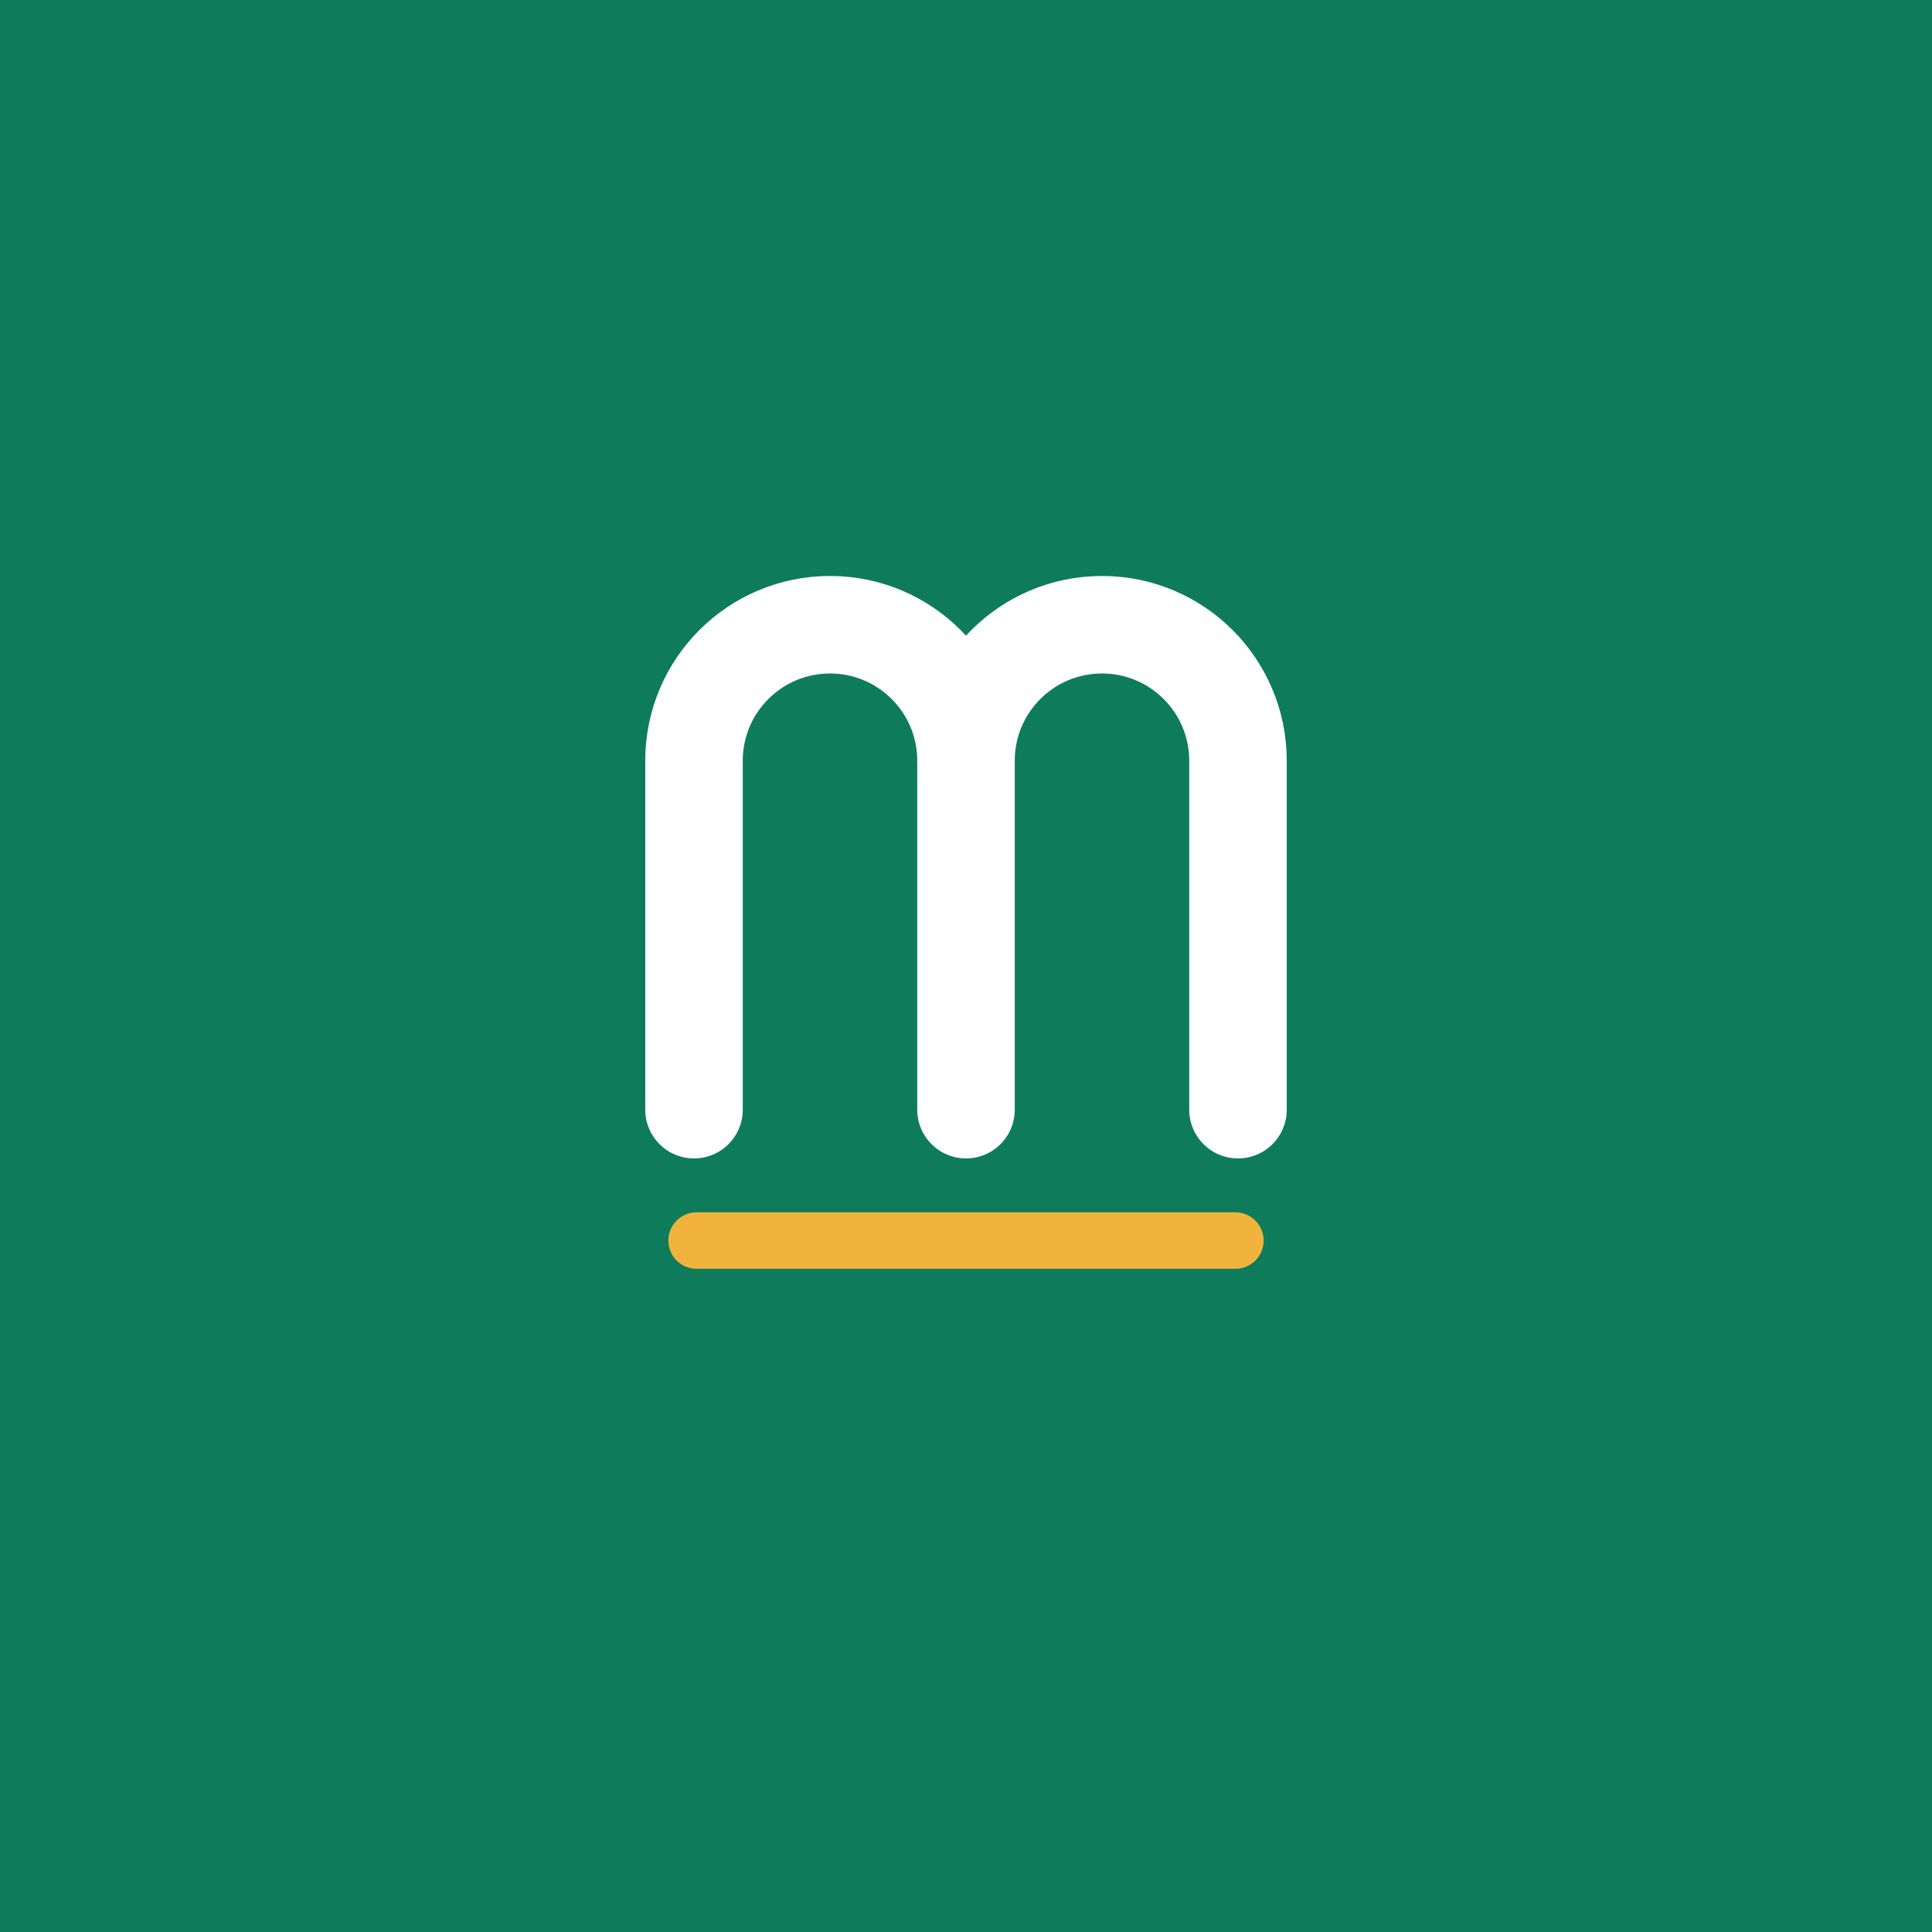
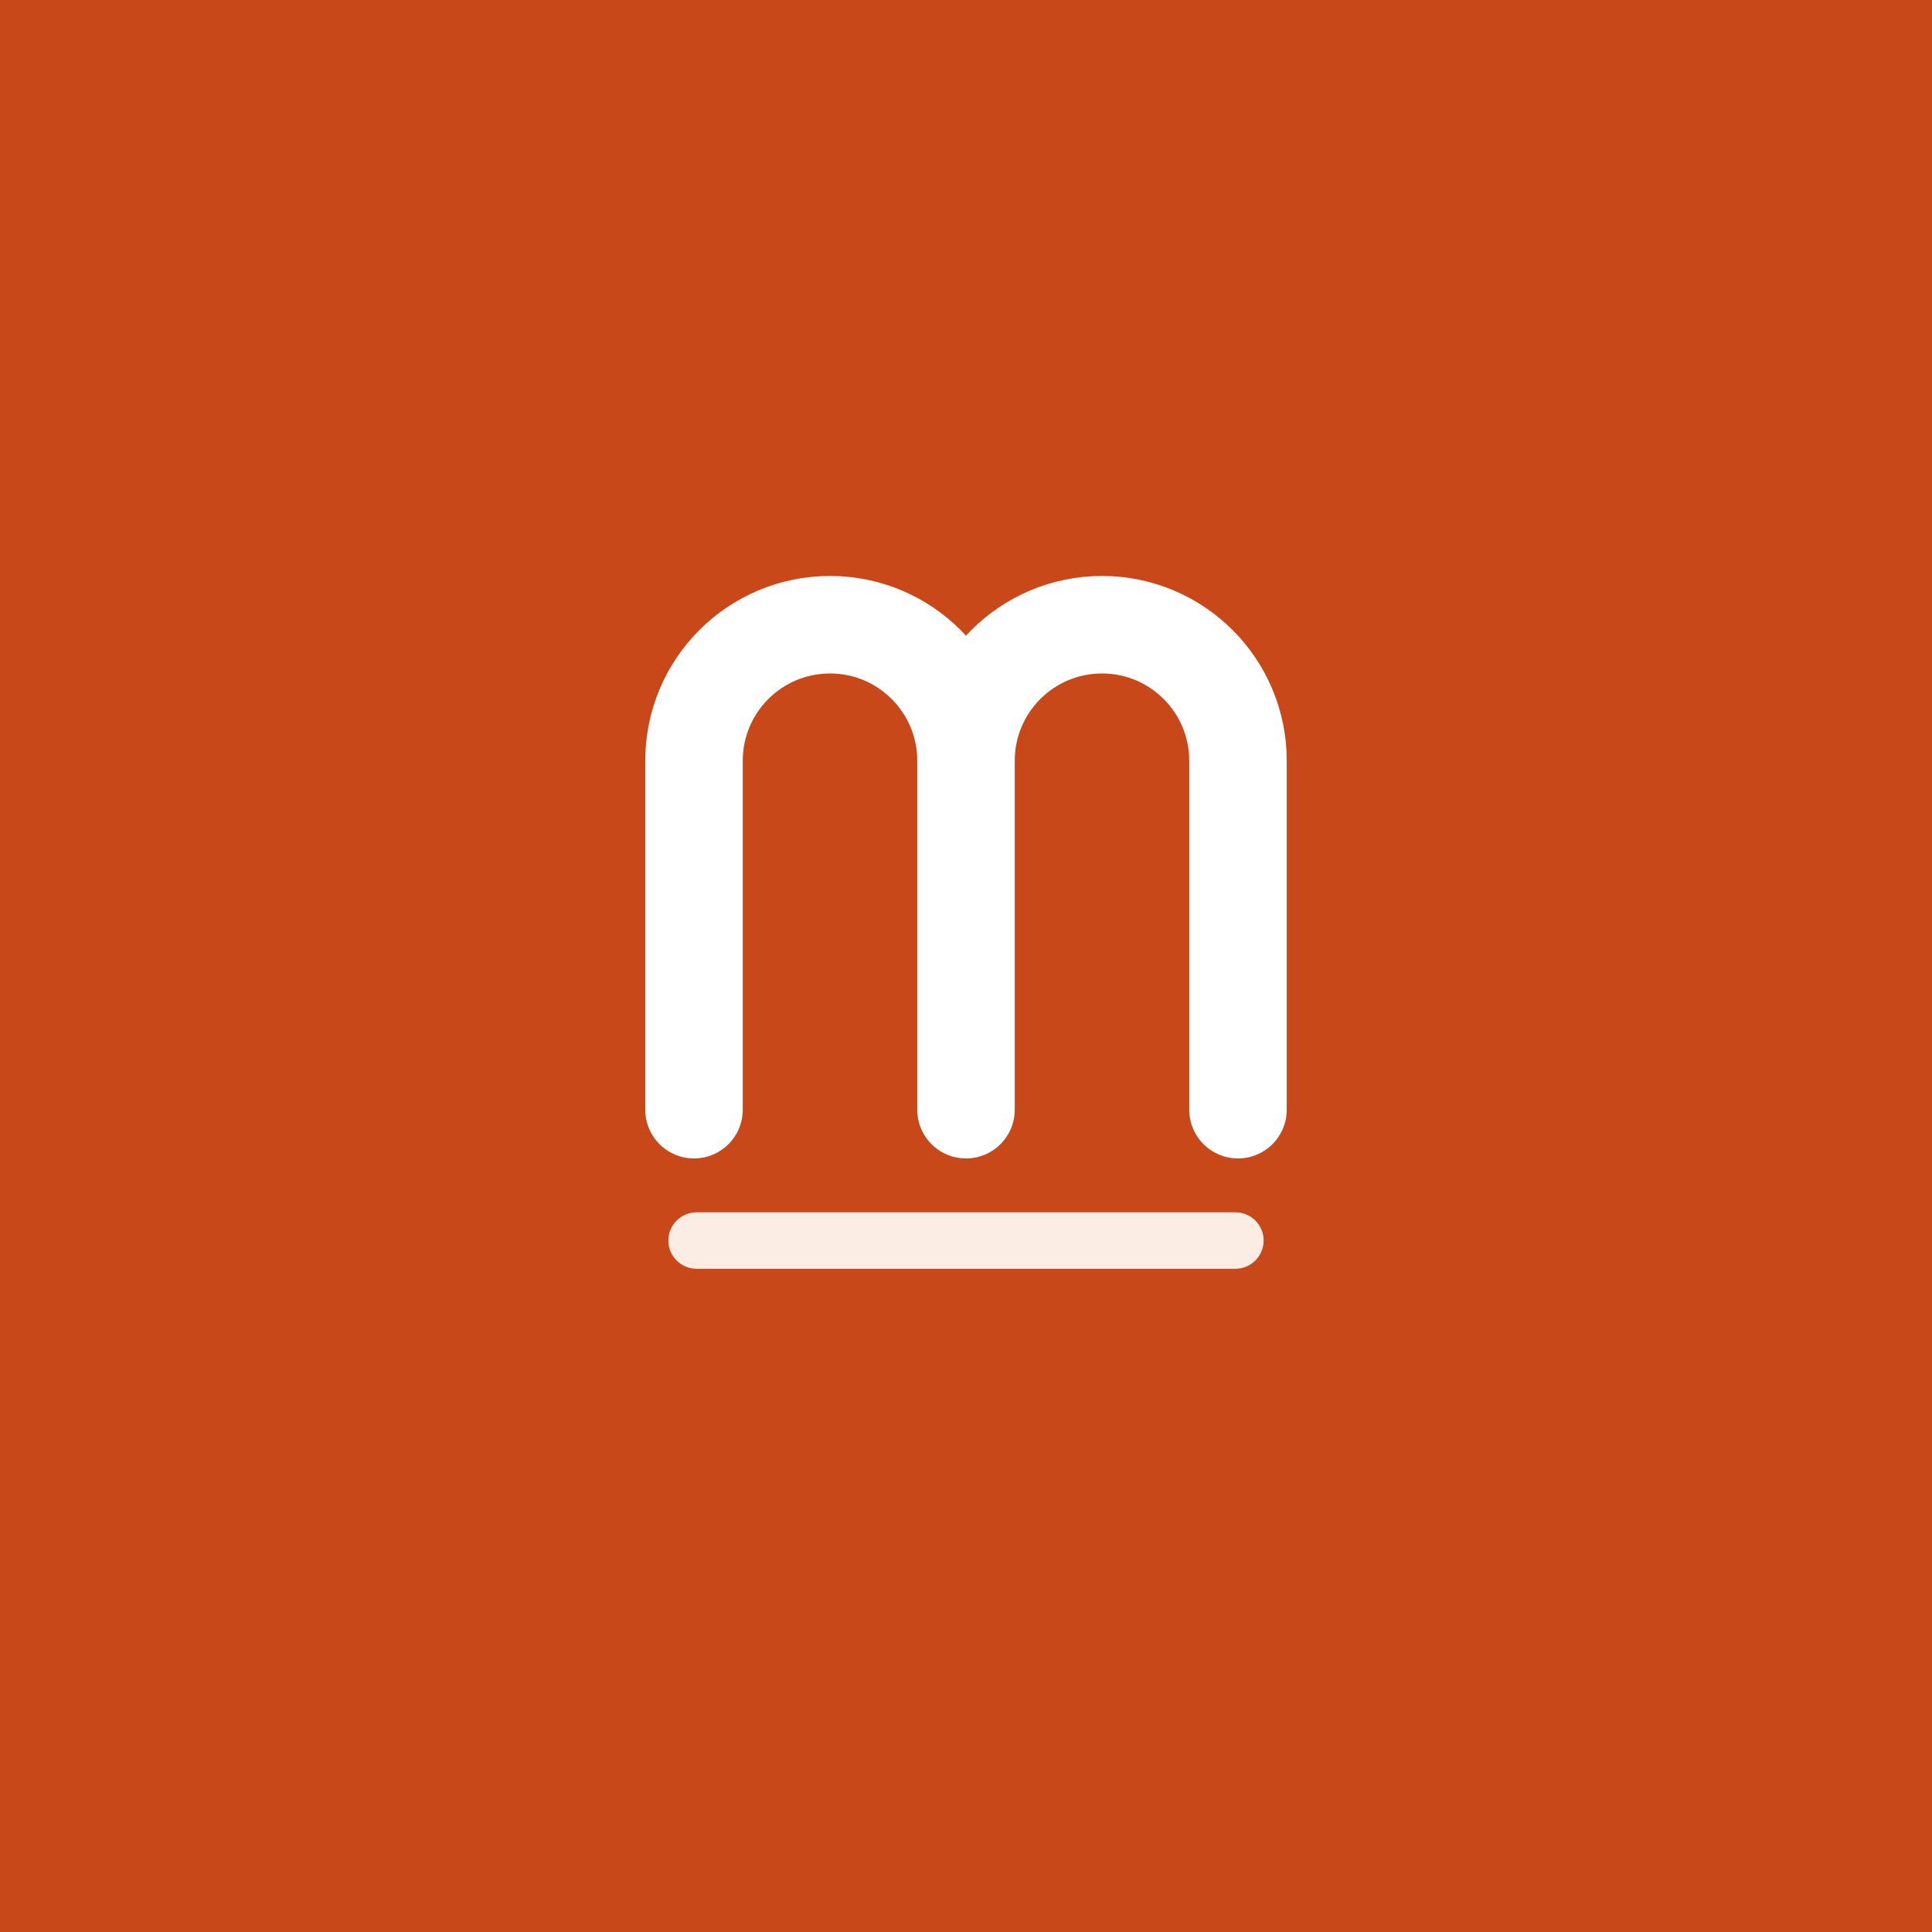
<svg xmlns="http://www.w3.org/2000/svg" viewBox="0 0 512 512" width="512" height="512">
-   <rect width="512" height="512" fill="#0e7c5a" />
+   <rect width="512" height="512" fill="#c8481a" />
  <g transform="translate(256 256) scale(.68) translate(-256 -270)">
    <g fill="none" stroke="#ffffff" stroke-width="38" stroke-linecap="round">
      <path d="M150 326 V190 A53 53 0 0 1 256 190 V326" />
      <path d="M256 190 A53 53 0 0 1 362 190 V326" />
    </g>
-     <rect x="140" y="366" width="232" height="22" rx="11" fill="#f2b33d" />
+     <rect x="140" y="366" width="232" height="22" rx="11" fill="#fbece4" />
  </g>
</svg>
